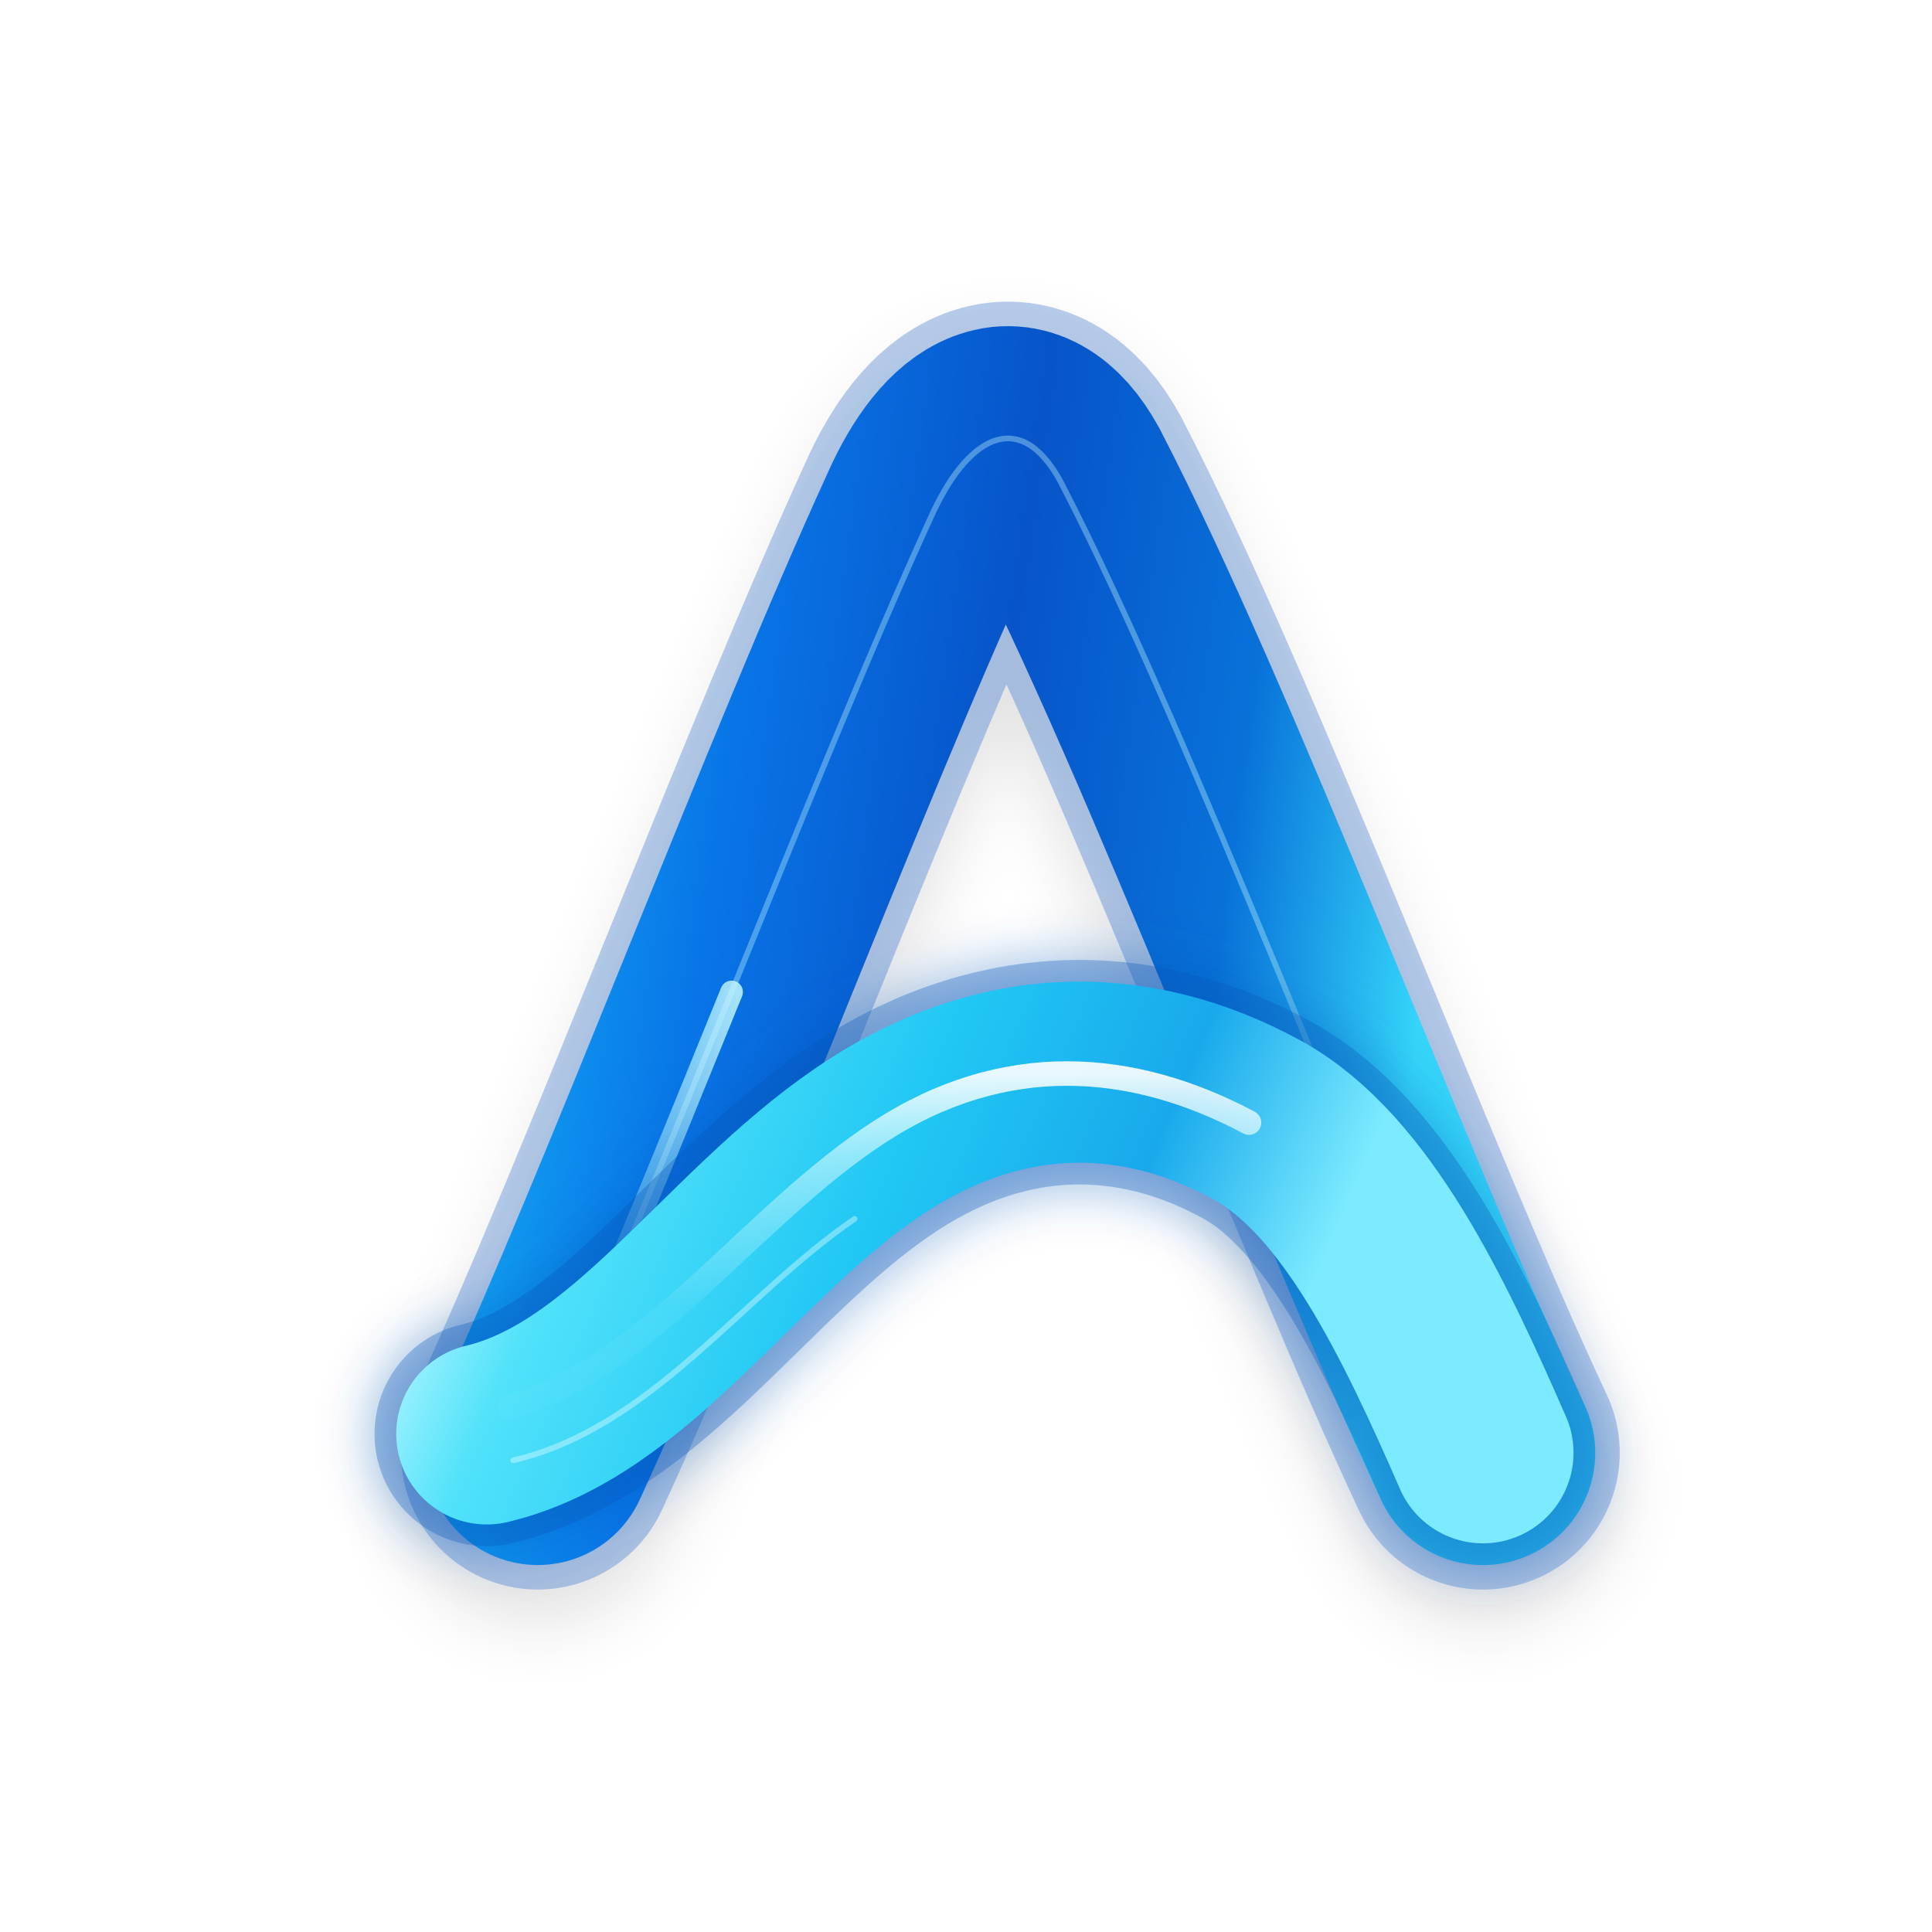
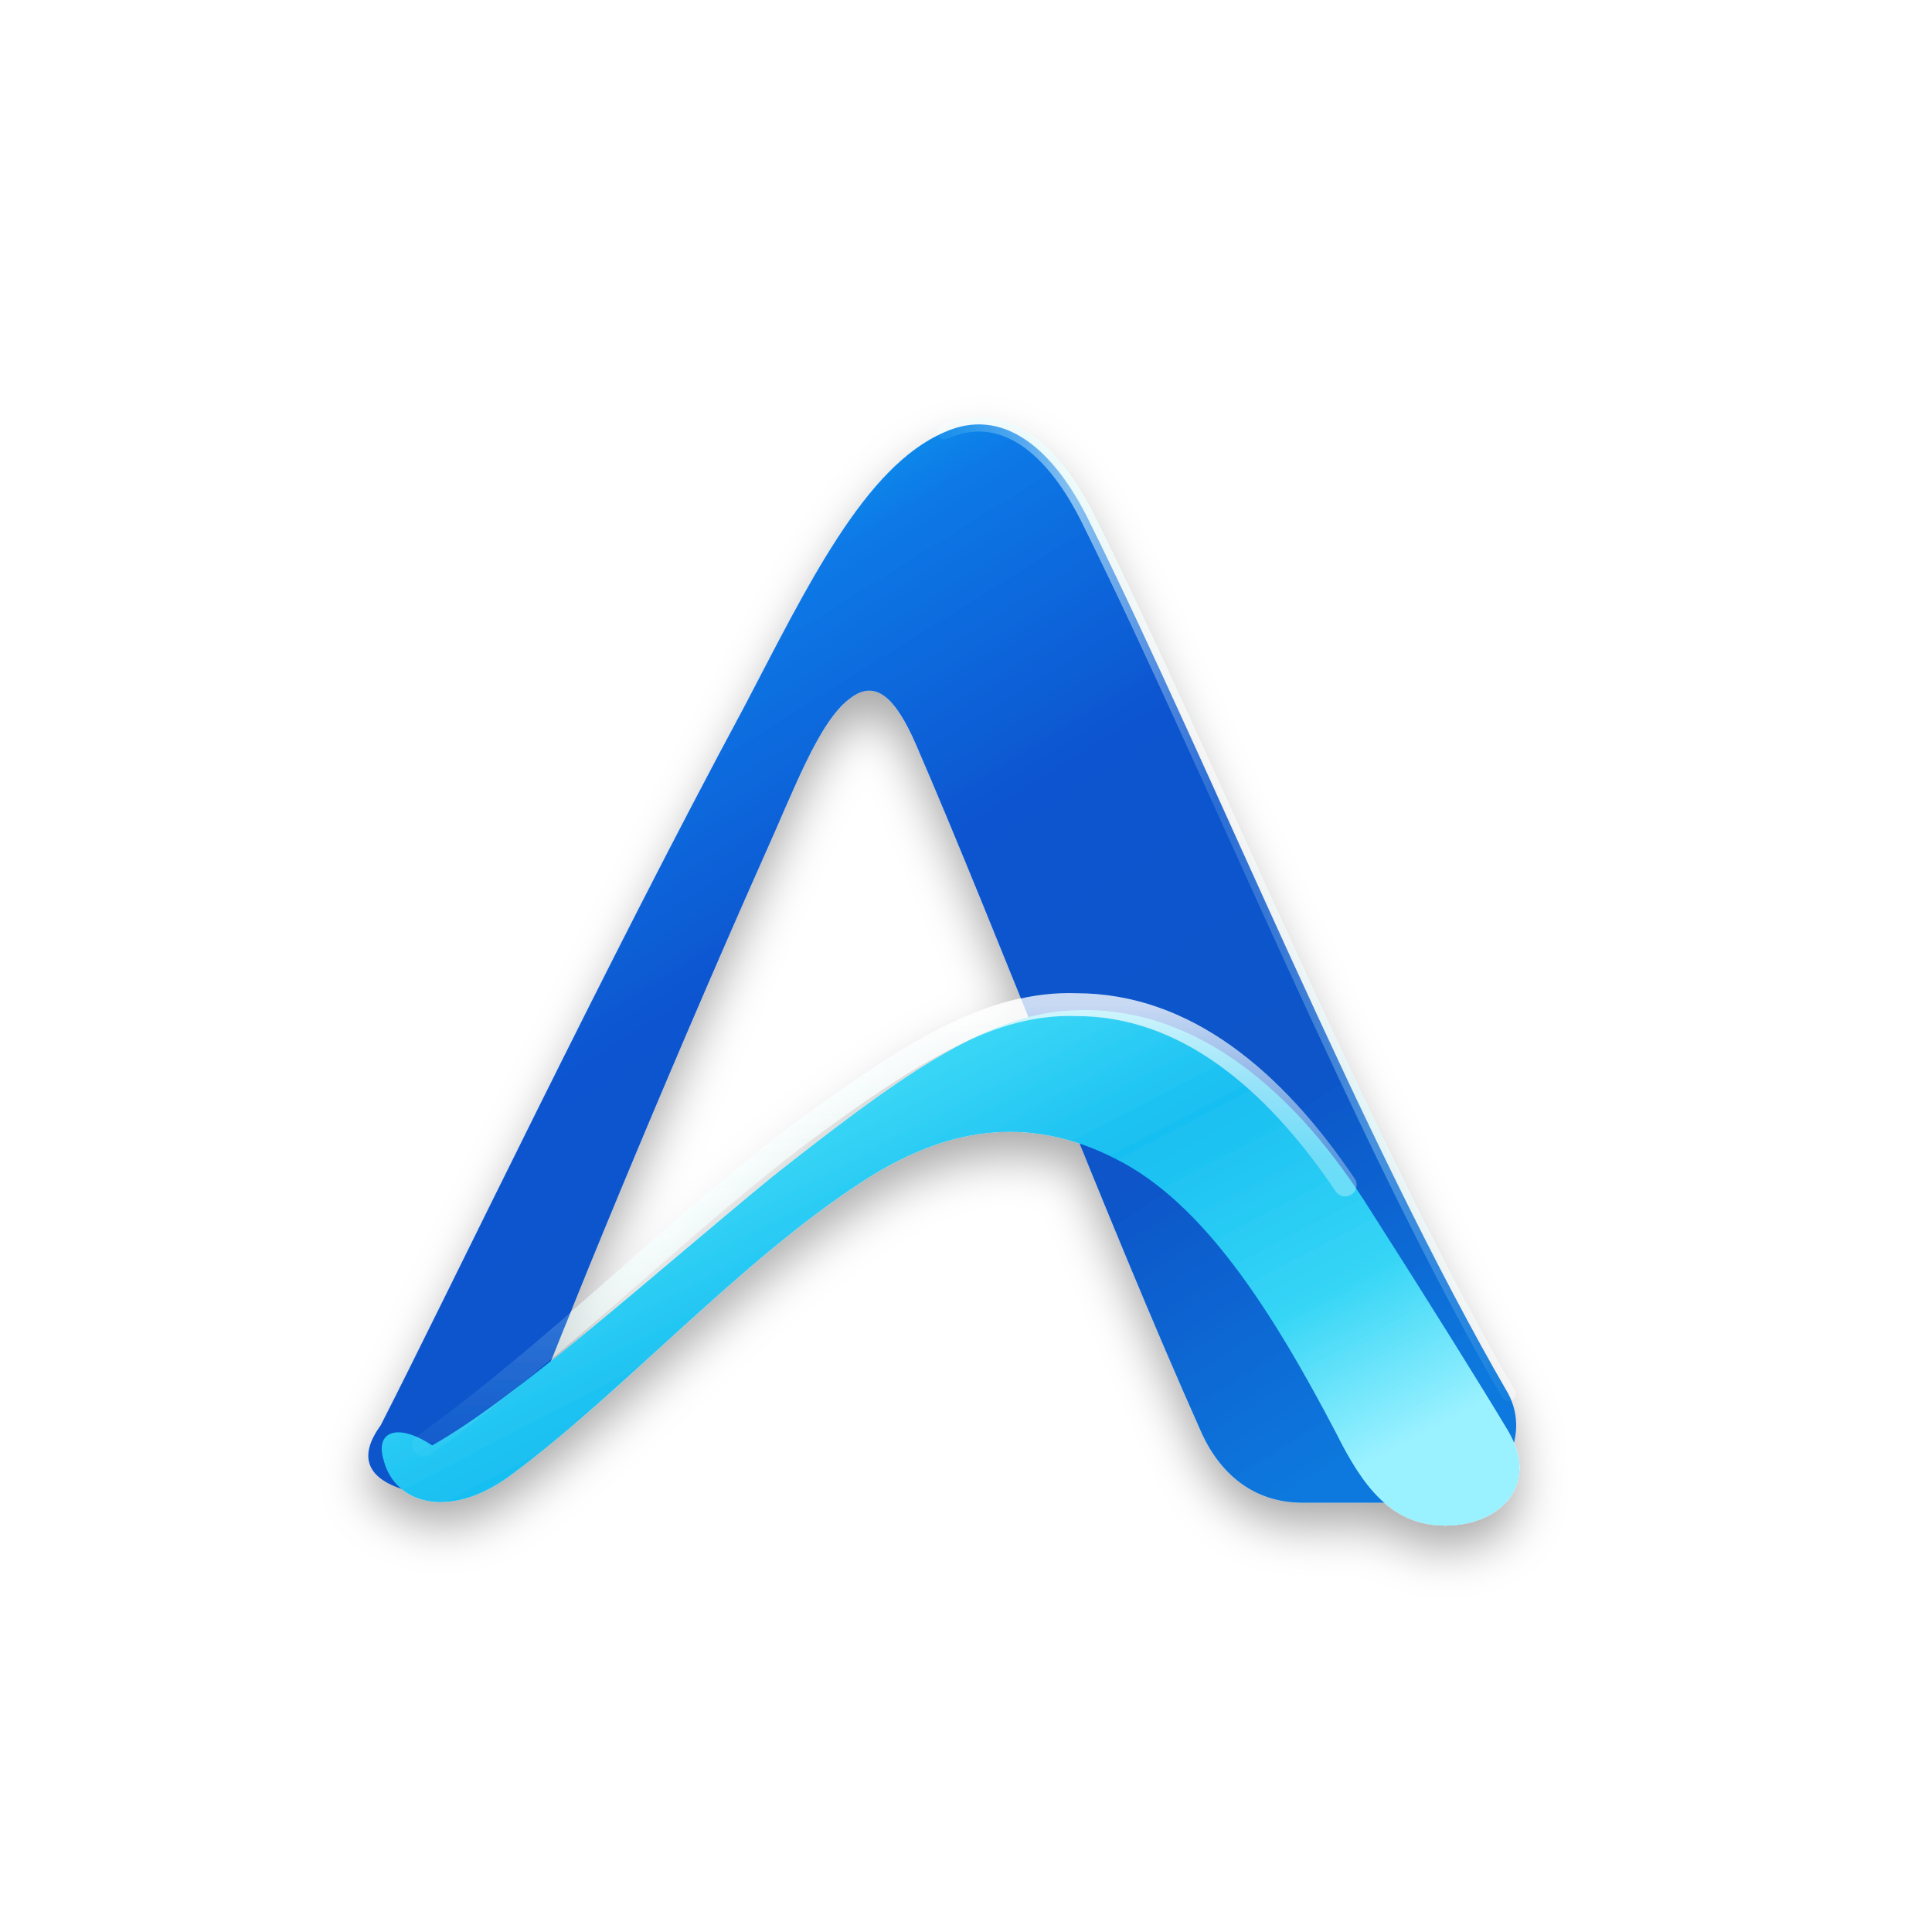
- <svg xmlns="http://www.w3.org/2000/svg" width="1024" height="1024" viewBox="0 0 1024 1024" role="img" aria-labelledby="title desc">
+ <svg xmlns="http://www.w3.org/2000/svg" width="670" height="675" viewBox="0 0 670 675" role="img" aria-labelledby="title desc">
  <defs>
-     <linearGradient id="arch" x1="0" y1="0" x2="1" y2=".15">
-       <stop stop-color="#12A9F4" />
-       <stop offset=".24" stop-color="#0875E7" />
-       <stop offset=".52" stop-color="#0754C9" />
-       <stop offset=".78" stop-color="#0872D9" />
-       <stop offset="1" stop-color="#35D6FA" />
+     <linearGradient id="archFill" x1=".18" y1=".02" x2=".82" y2=".98">
+       <stop stop-color="#12BFF5" />
+       <stop offset=".18" stop-color="#0879E7" />
+       <stop offset=".42" stop-color="#0755D0" />
+       <stop offset=".72" stop-color="#0754C8" />
+       <stop offset="1" stop-color="#0878DD" />
    </linearGradient>
-     <linearGradient id="cross" x1="0" y1="0" x2=".9" y2=".15">
-       <stop stop-color="#B9F8FF" />
-       <stop offset=".16" stop-color="#52E2FA" />
-       <stop offset=".48" stop-color="#21C8F4" />
-       <stop offset=".76" stop-color="#18A9EC" />
-       <stop offset="1" stop-color="#7DEBFF" />
+     <linearGradient id="crossFill" x1=".08" y1=".08" x2=".92" y2=".82">
+       <stop stop-color="#A8F8FF" />
+       <stop offset=".22" stop-color="#43DDF8" />
+       <stop offset=".5" stop-color="#19BFF1" />
+       <stop offset=".78" stop-color="#35D5F6" />
+       <stop offset="1" stop-color="#9AF1FF" />
    </linearGradient>
-     <linearGradient id="archHi" x1="0" y1="0" x2="1" y2="0">
-       <stop stop-color="#9AF5FF" stop-opacity=".1" />
-       <stop offset=".22" stop-color="#C9FBFF" stop-opacity=".85" />
-       <stop offset=".48" stop-color="#FFFFFF" stop-opacity=".2" />
-       <stop offset=".78" stop-color="#B5F8FF" stop-opacity=".48" />
-       <stop offset="1" stop-color="#FFFFFF" stop-opacity=".1" />
+     <linearGradient id="shine" x1="0" y1="0" x2="1" y2="0">
+       <stop stop-color="#C9F9FF" stop-opacity=".12" />
+       <stop offset=".23" stop-color="#E7FFFF" stop-opacity=".78" />
+       <stop offset=".48" stop-color="#FFF" stop-opacity=".2" />
+       <stop offset=".76" stop-color="#C7F8FF" stop-opacity=".46" />
+       <stop offset="1" stop-color="#FFF" stop-opacity=".08" />
    </linearGradient>
-     <linearGradient id="crossHi" x1="0" y1="0" x2="0" y2="1">
-       <stop stop-color="#FFFFFF" stop-opacity=".9" />
-       <stop offset=".25" stop-color="#E7FFFF" stop-opacity=".55" />
-       <stop offset=".7" stop-color="#D3FCFF" stop-opacity=".08" />
-       <stop offset="1" stop-color="#FFFFFF" stop-opacity=".02" />
+     <linearGradient id="crossShine" x1="0" y1="0" x2="0" y2="1">
+       <stop stop-color="#FFF" stop-opacity=".86" />
+       <stop offset=".35" stop-color="#F0FFFF" stop-opacity=".4" />
+       <stop offset="1" stop-color="#D7FFFF" stop-opacity=".05" />
    </linearGradient>
-     <filter id="depth" x="-.35" y="-.35" width="1.8" height="1.9">
-       <feGaussianBlur in="SourceAlpha" stdDeviation="17" />
-       <feOffset dy="19" />
+     <linearGradient id="tile" x1="0" y1="0" x2="1" y2="1">
+       <stop stop-color="#FFF" />
+       <stop offset=".55" stop-color="#F5FAFF" />
+       <stop offset="1" stop-color="#E6F4FF" />
+     </linearGradient>
+     <radialGradient id="tileGlow" cx=".3" cy=".2" r=".9">
+       <stop stop-color="#FFF" stop-opacity=".96" />
+       <stop offset=".56" stop-color="#EAF6FF" stop-opacity=".55" />
+       <stop offset="1" stop-color="#8DCDF5" stop-opacity=".22" />
+     </radialGradient>
+     <filter id="shadow" x="-.35" y="-.35" width="1.7" height="1.8">
+       <feGaussianBlur in="SourceAlpha" stdDeviation="8" />
+       <feOffset dy="8" />
      <feComponentTransfer>
-         <feFuncA type="linear" slope=".38" />
+         <feFuncA type="linear" slope=".34" />
      </feComponentTransfer>
      <feMerge>
        <feMergeNode />
        <feMergeNode in="SourceGraphic" />
      </feMerge>
    </filter>
-     <filter id="glow" x="-.5" y="-.5" width="2" height="2">
-       <feGaussianBlur stdDeviation="13" />
-     </filter>
  </defs>
-   <g fill="none" stroke-linecap="round" stroke-linejoin="round">
-     <path d="M 285 770 C 345 640, 432 408, 493 275 C 512 232, 540 215, 562 255 C 632 390, 723 636, 786 770" stroke="#064CB5" stroke-opacity=".28" stroke-width="145" filter="url(#depth)" />
-     <path d="M 285 770 C 345 640, 432 408, 493 275 C 512 232, 540 215, 562 255 C 632 390, 723 636, 786 770" stroke="url(#arch)" stroke-width="119" />
-     <path d="M 285 770 C 345 640, 432 408, 493 275 C 512 232, 540 215, 562 255 C 632 390, 723 636, 786 770" stroke="url(#archHi)" stroke-width="12" stroke-dasharray="180 1100" stroke-dashoffset="-85" />
-     <path d="M 285 770 C 345 640, 432 408, 493 275 C 512 232, 540 215, 562 255 C 632 390, 723 636, 786 770" stroke="#C9FAFF" stroke-opacity=".36" stroke-width="3" />
-   </g>
-   <g fill="none" stroke-linecap="round" stroke-linejoin="round">
-     <path d="M 258 760 C 334 742, 386 656, 459 606 C 527 559, 600 557, 667 594 C 719 623, 755 699, 786 770" stroke="#0755B8" stroke-opacity=".34" stroke-width="125" filter="url(#glow)" />
-     <path d="M 258 760 C 334 742, 386 656, 459 606 C 527 559, 600 557, 667 594 C 719 623, 755 699, 786 770" stroke="#0755B8" stroke-opacity=".32" stroke-width="119" />
-     <path d="M 258 760 C 334 742, 386 656, 459 606 C 527 559, 600 557, 667 594 C 719 623, 755 699, 786 770" stroke="url(#cross)" stroke-width="96" />
-     <path d="M 270 746 C 345 724, 397 645, 466 600 C 532 557, 600 562, 662 595" stroke="url(#crossHi)" stroke-width="13" />
-     <path d="M 272 774 C 345 757, 393 687, 453 646" stroke="#E9FFFF" stroke-opacity=".4" stroke-width="3" />
+   <g filter="url(#shadow)" stroke-linecap="round" stroke-linejoin="round">
+     <path d="M133 498 C157 451 211 338 260 247 C282 205 302 163 330 151 C350 142 368 156 381 183 C424 270 476 399 527 487 C535 502 525 522 504 525 L455 525 C439 525 427 516 420 501 C386 425 349 327 320 260 C313 244 306 237 297 244 C286 252 277 277 267 299 C231 380 197 463 181 505 C174 522 159 526 143 521 C128 517 125 509 133 498 Z" fill="url(#archFill)" />
+     <path d="M330 151 C350 142 368 156 381 183 C424 270 476 399 527 487" fill="none" stroke="url(#shine)" stroke-width="5" opacity=".72" />
+     <path d="M151 505 C181 488 225 448 270 411 C312 378 344 354 375 353 C415 351 450 378 477 420 C500 456 518 485 527 500 C538 519 524 533 505 533 C486 533 476 519 467 501 C444 457 420 420 390 405 C359 389 330 394 301 413 C258 441 218 486 179 515 C158 531 138 526 134 510 C131 500 139 497 151 505 Z" fill="url(#crossFill)" />
+     <path d="M148 505 C194 472 237 428 281 395 C319 367 347 350 376 351 C414 351 445 377 470 414" fill="none" stroke="url(#crossShine)" stroke-width="8" opacity=".9" />
  </g>
</svg>
